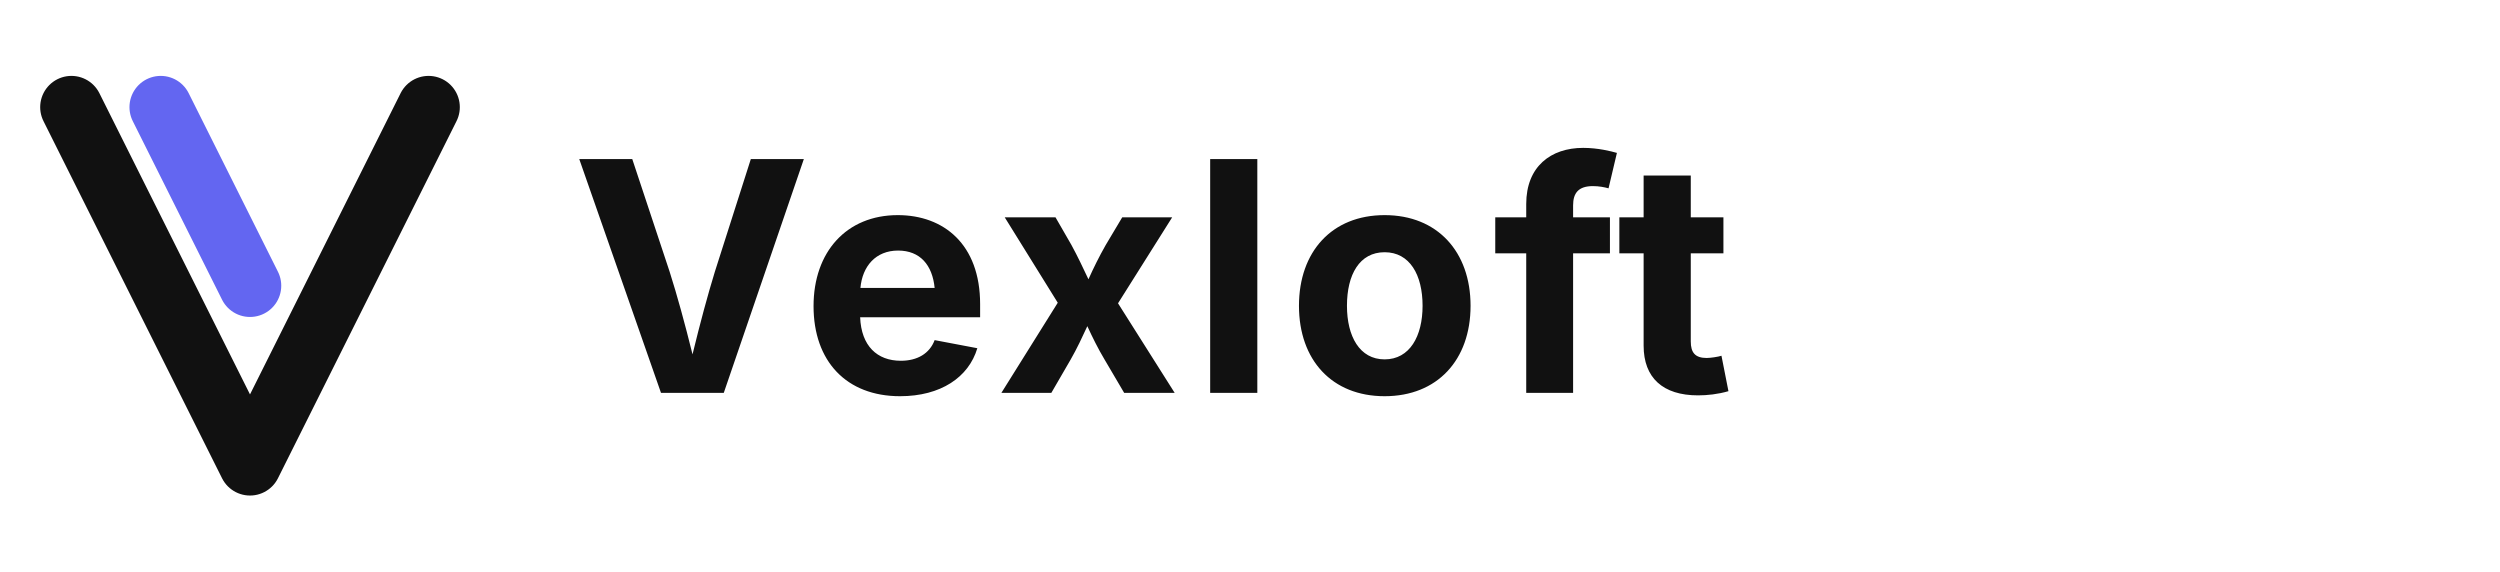
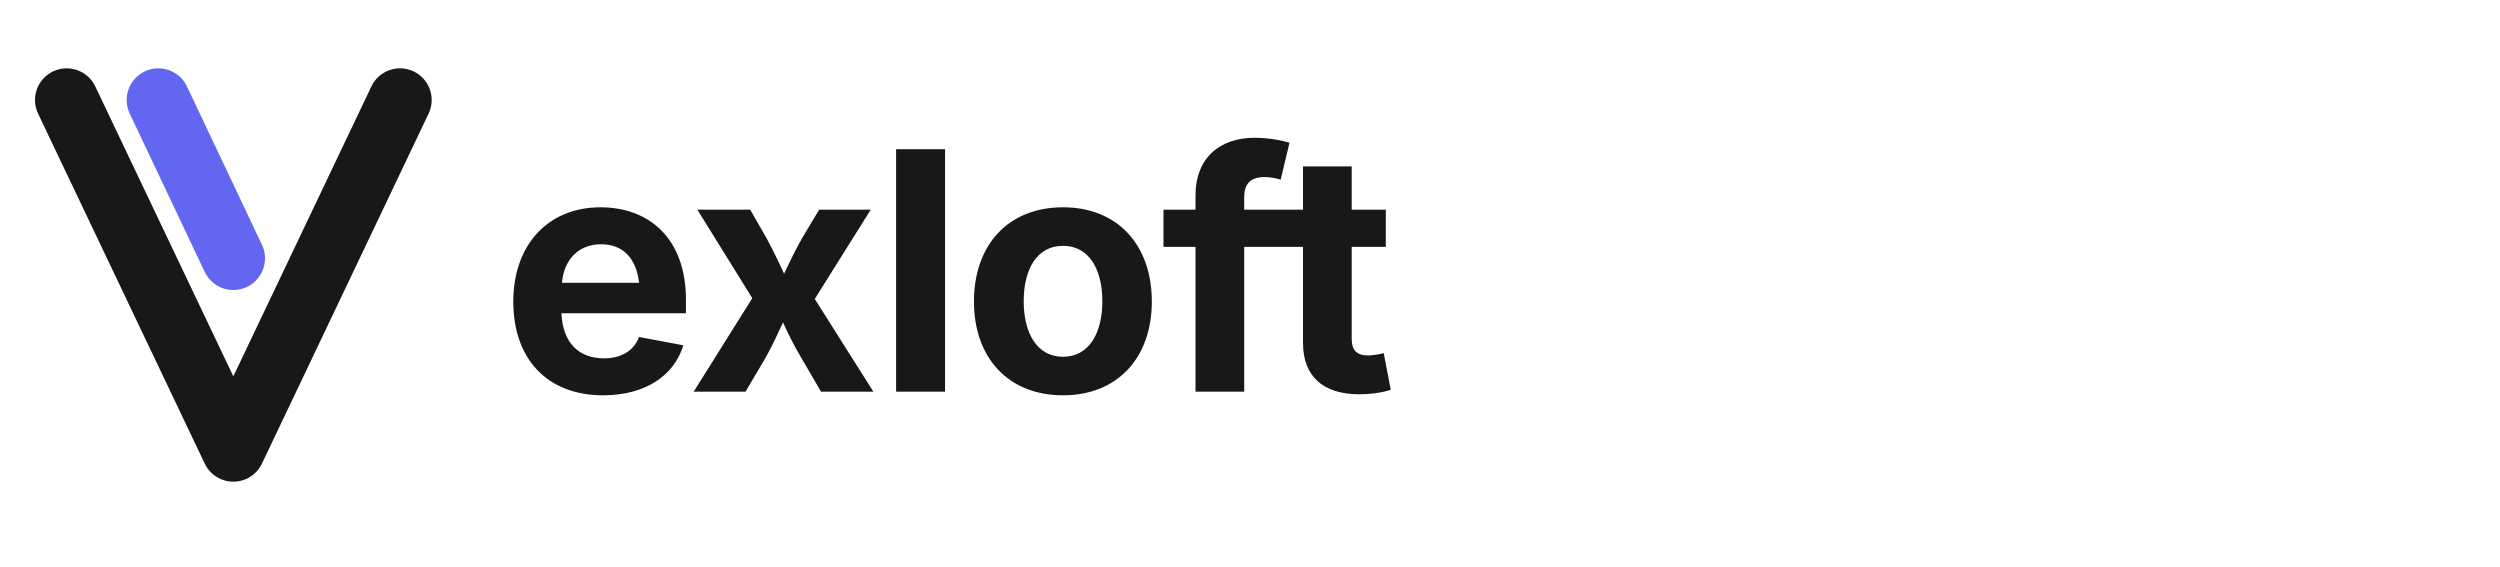
- <svg xmlns="http://www.w3.org/2000/svg" width="140" height="32" viewBox="0 0 140 32" fill="none">
-   <path d="M4 6L14 26L24 6" stroke="#111" stroke-width="3.5" stroke-linecap="round" stroke-linejoin="round" />
-   <path d="M9 6L14 16" stroke="#6366f1" stroke-width="3.5" stroke-linecap="round" stroke-linejoin="round" />
-   <text x="32" y="22" font-family="system-ui, -apple-system, sans-serif" font-size="18" font-weight="700" fill="#111" letter-spacing="0.5">Vexloft</text>
+ <svg xmlns="http://www.w3.org/2000/svg" width="150" height="34" viewBox="0 0 150 34" fill="none">
+   <path d="M4 6L14 27L24 6" stroke="#18181b" stroke-width="3.8" stroke-linecap="round" stroke-linejoin="round" />
+   <path d="M9.5 6L14 15.5" stroke="#6366f1" stroke-width="3.8" stroke-linecap="round" stroke-linejoin="round" />
+   <text x="30" y="23.5" font-family="'DM Sans', system-ui, -apple-system, sans-serif" font-size="20" font-weight="700" fill="#18181b" letter-spacing="-0.3">exloft</text>
</svg>
